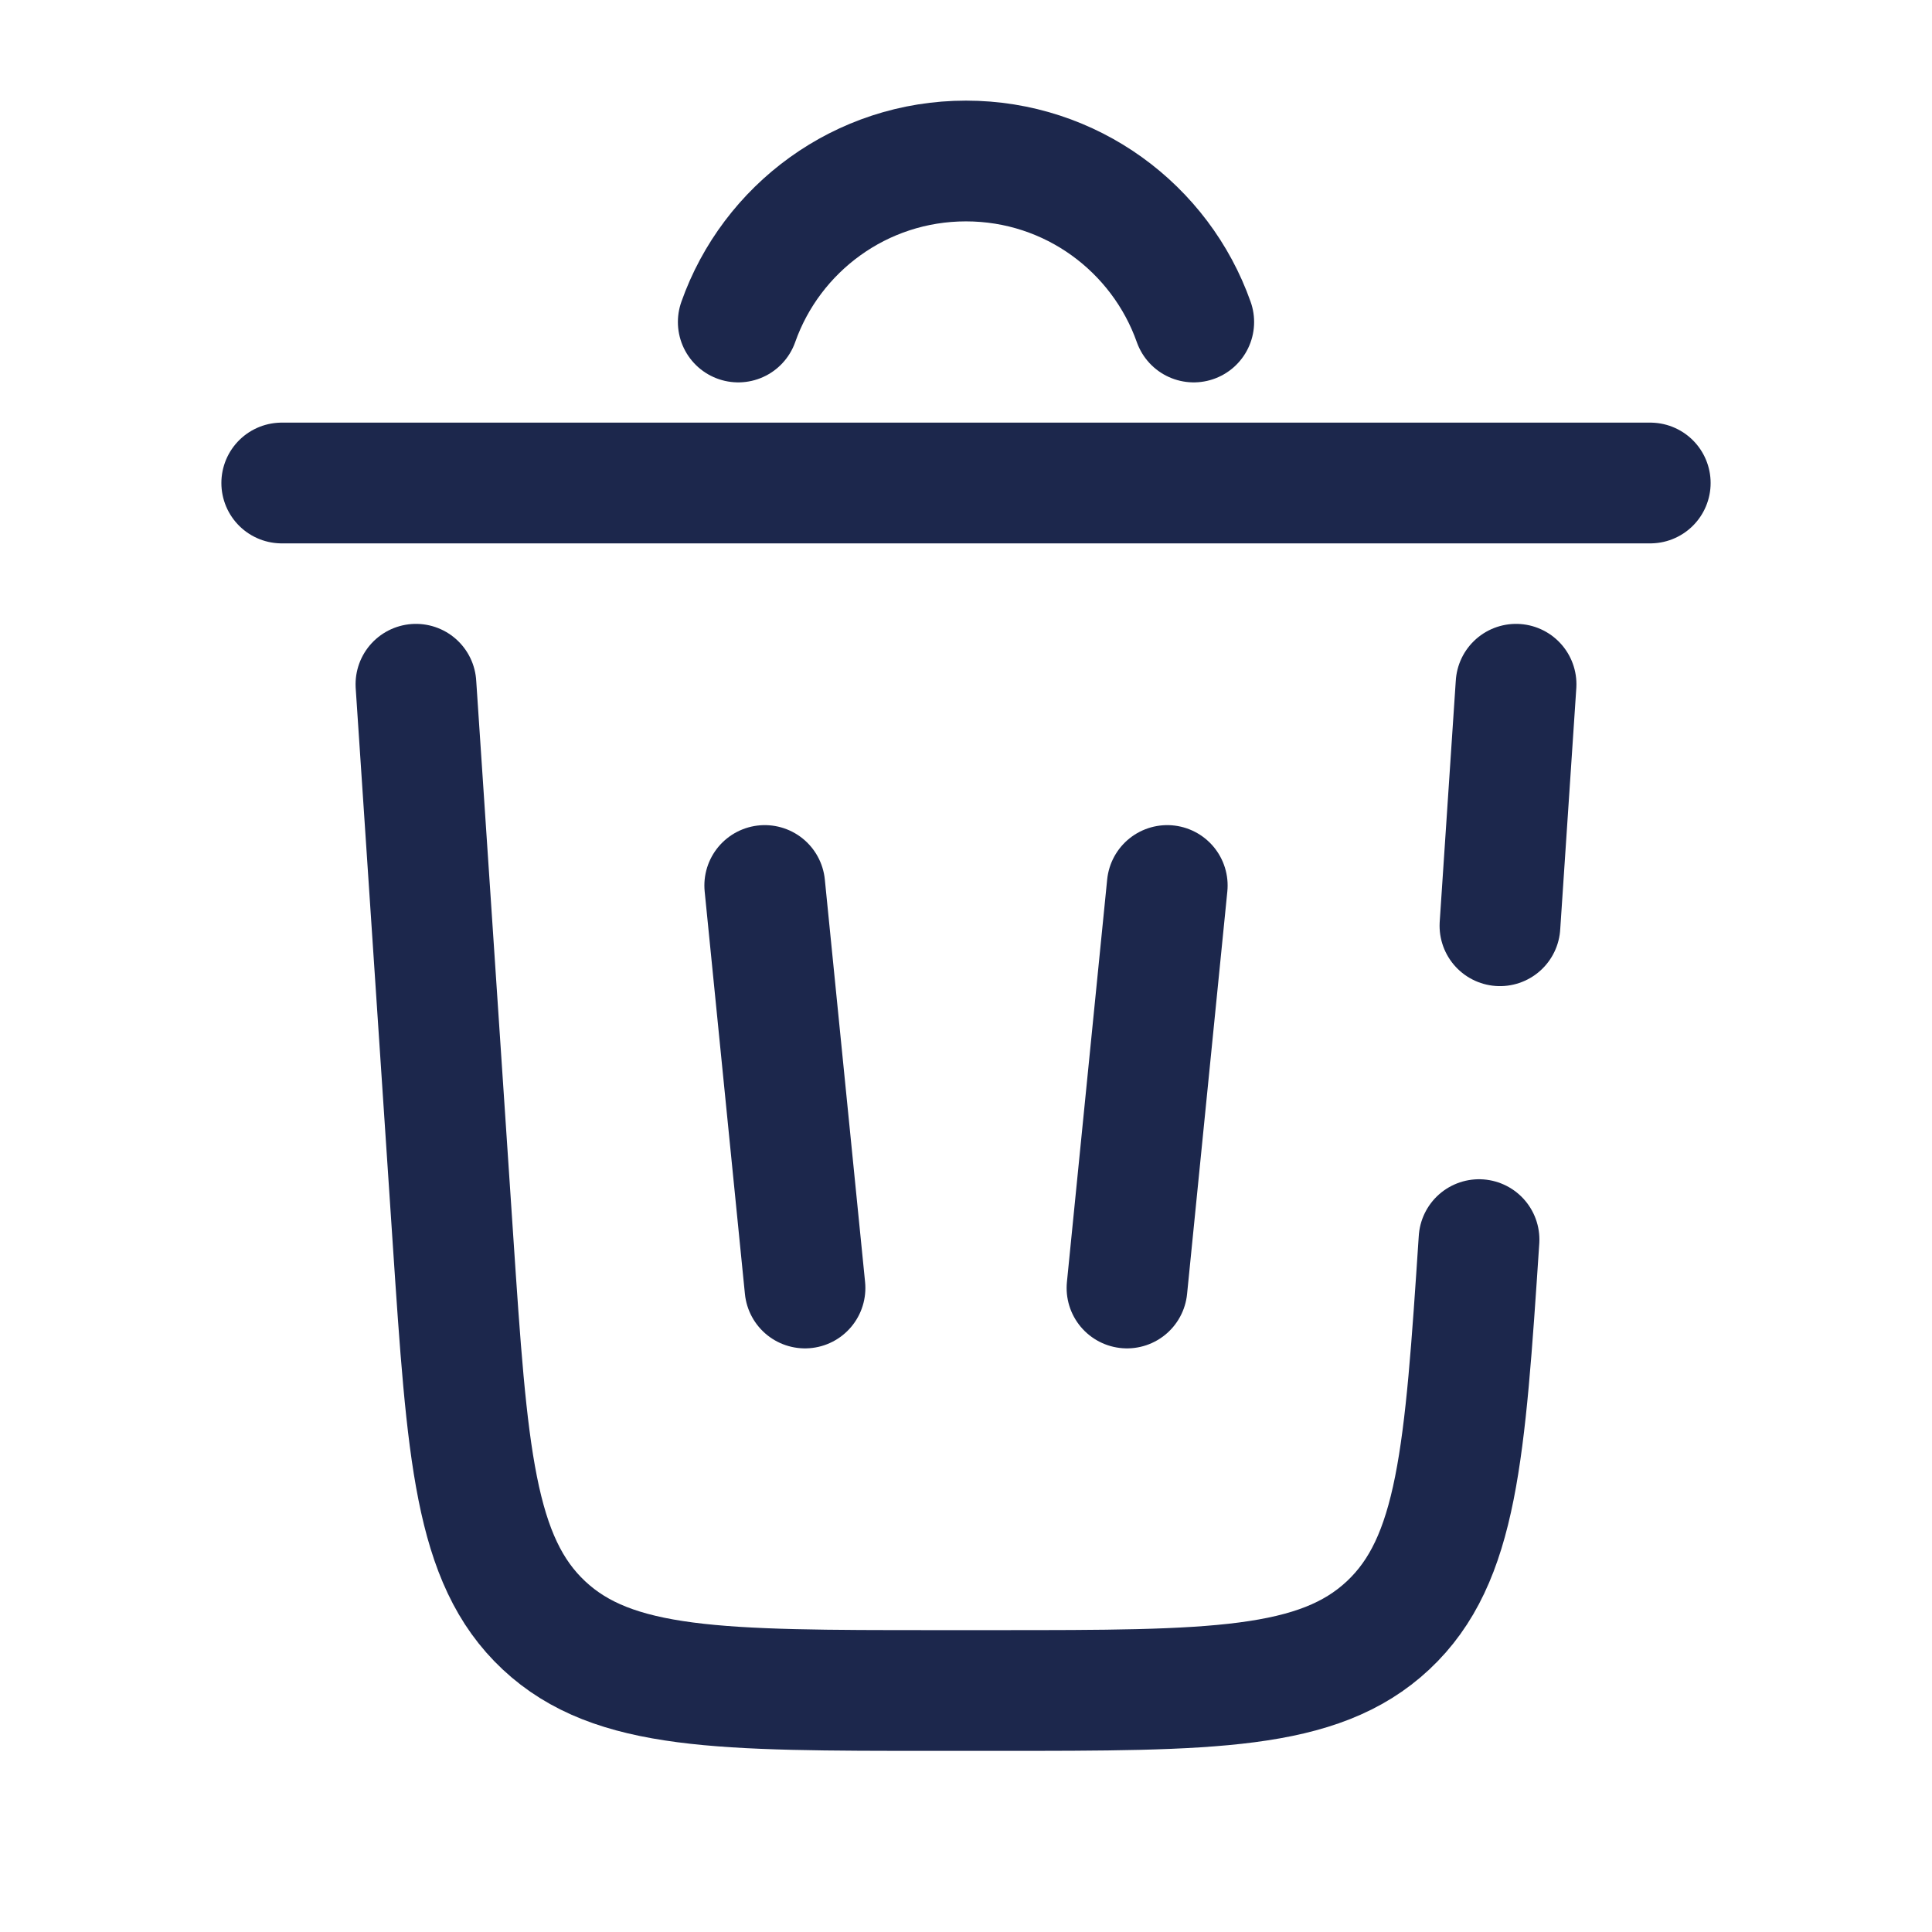
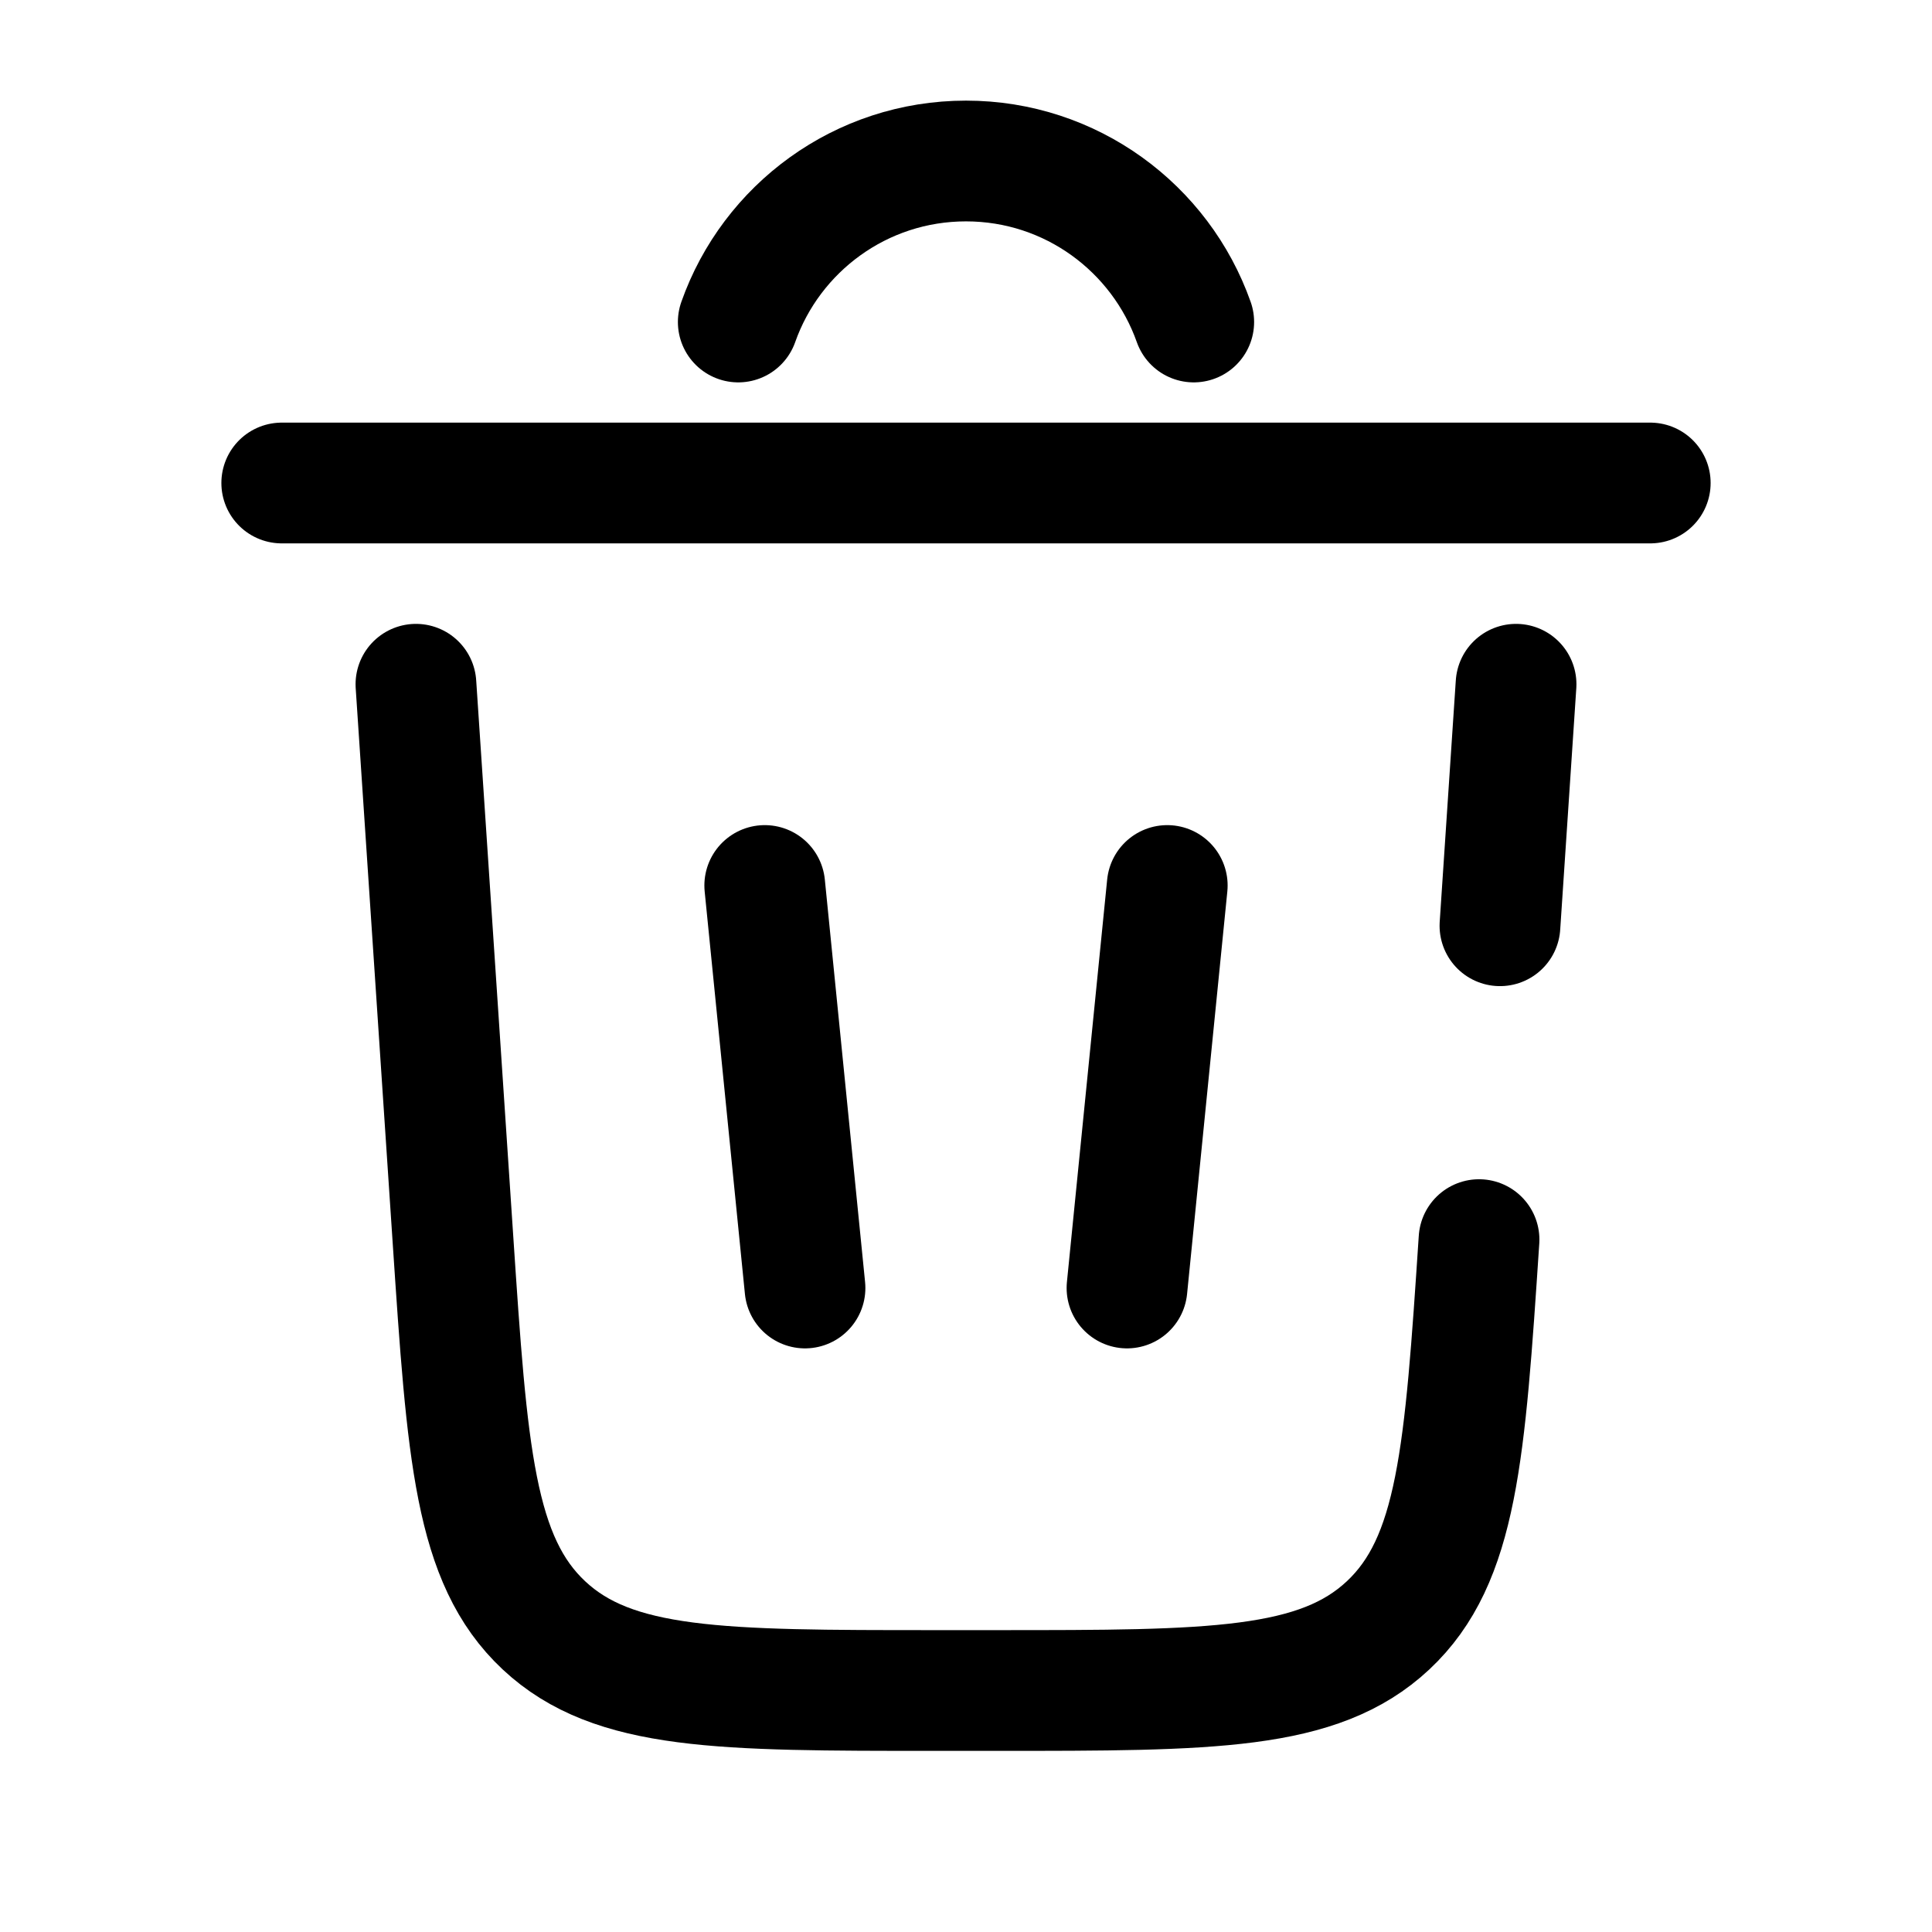
<svg xmlns="http://www.w3.org/2000/svg" width="800px" height="800px" viewBox="0 0 24 24" fill="none">
-   <path d="M9.171 4C9.582 2.835 10.694 2 12 2C13.306 2 14.417 2.835 14.829 4" stroke="#1C274C" stroke-width="1.5" stroke-linecap="round" />
-   <path d="M20.5 6H3.5" stroke="#1C274C" stroke-width="1.5" stroke-linecap="round" />
-   <path d="M18.373 15.399C18.197 18.054 18.108 19.381 17.243 20.191C16.378 21 15.048 21 12.387 21H11.613C8.953 21 7.622 21 6.757 20.191C5.892 19.381 5.804 18.054 5.627 15.399L5.167 8.5M18.833 8.5L18.633 11.5" stroke="#1C274C" stroke-width="1.5" stroke-linecap="round" />
-   <path d="M9.5 11L10 16" stroke="#1C274C" stroke-width="1.5" stroke-linecap="round" />
-   <path d="M14.5 11L14 16" stroke="#1C274C" stroke-width="1.5" stroke-linecap="round" />
+   <path d="M9.171 4C9.582 2.835 10.694 2 12 2C13.306 2 14.417 2.835 14.829 4" stroke="#000000" stroke-width="1.5" stroke-linecap="round" />
+   <path d="M20.5 6H3.5" stroke="#000000" stroke-width="1.5" stroke-linecap="round" />
+   <path d="M18.373 15.399C18.197 18.054 18.108 19.381 17.243 20.191C16.378 21 15.048 21 12.387 21H11.613C8.953 21 7.622 21 6.757 20.191C5.892 19.381 5.804 18.054 5.627 15.399L5.167 8.5M18.833 8.5L18.633 11.5" stroke="#000000" stroke-width="1.5" stroke-linecap="round" />
+   <path d="M9.5 11L10 16" stroke="#000000" stroke-width="1.5" stroke-linecap="round" />
+   <path d="M14.5 11L14 16" stroke="#000000" stroke-width="1.5" stroke-linecap="round" />
</svg>
